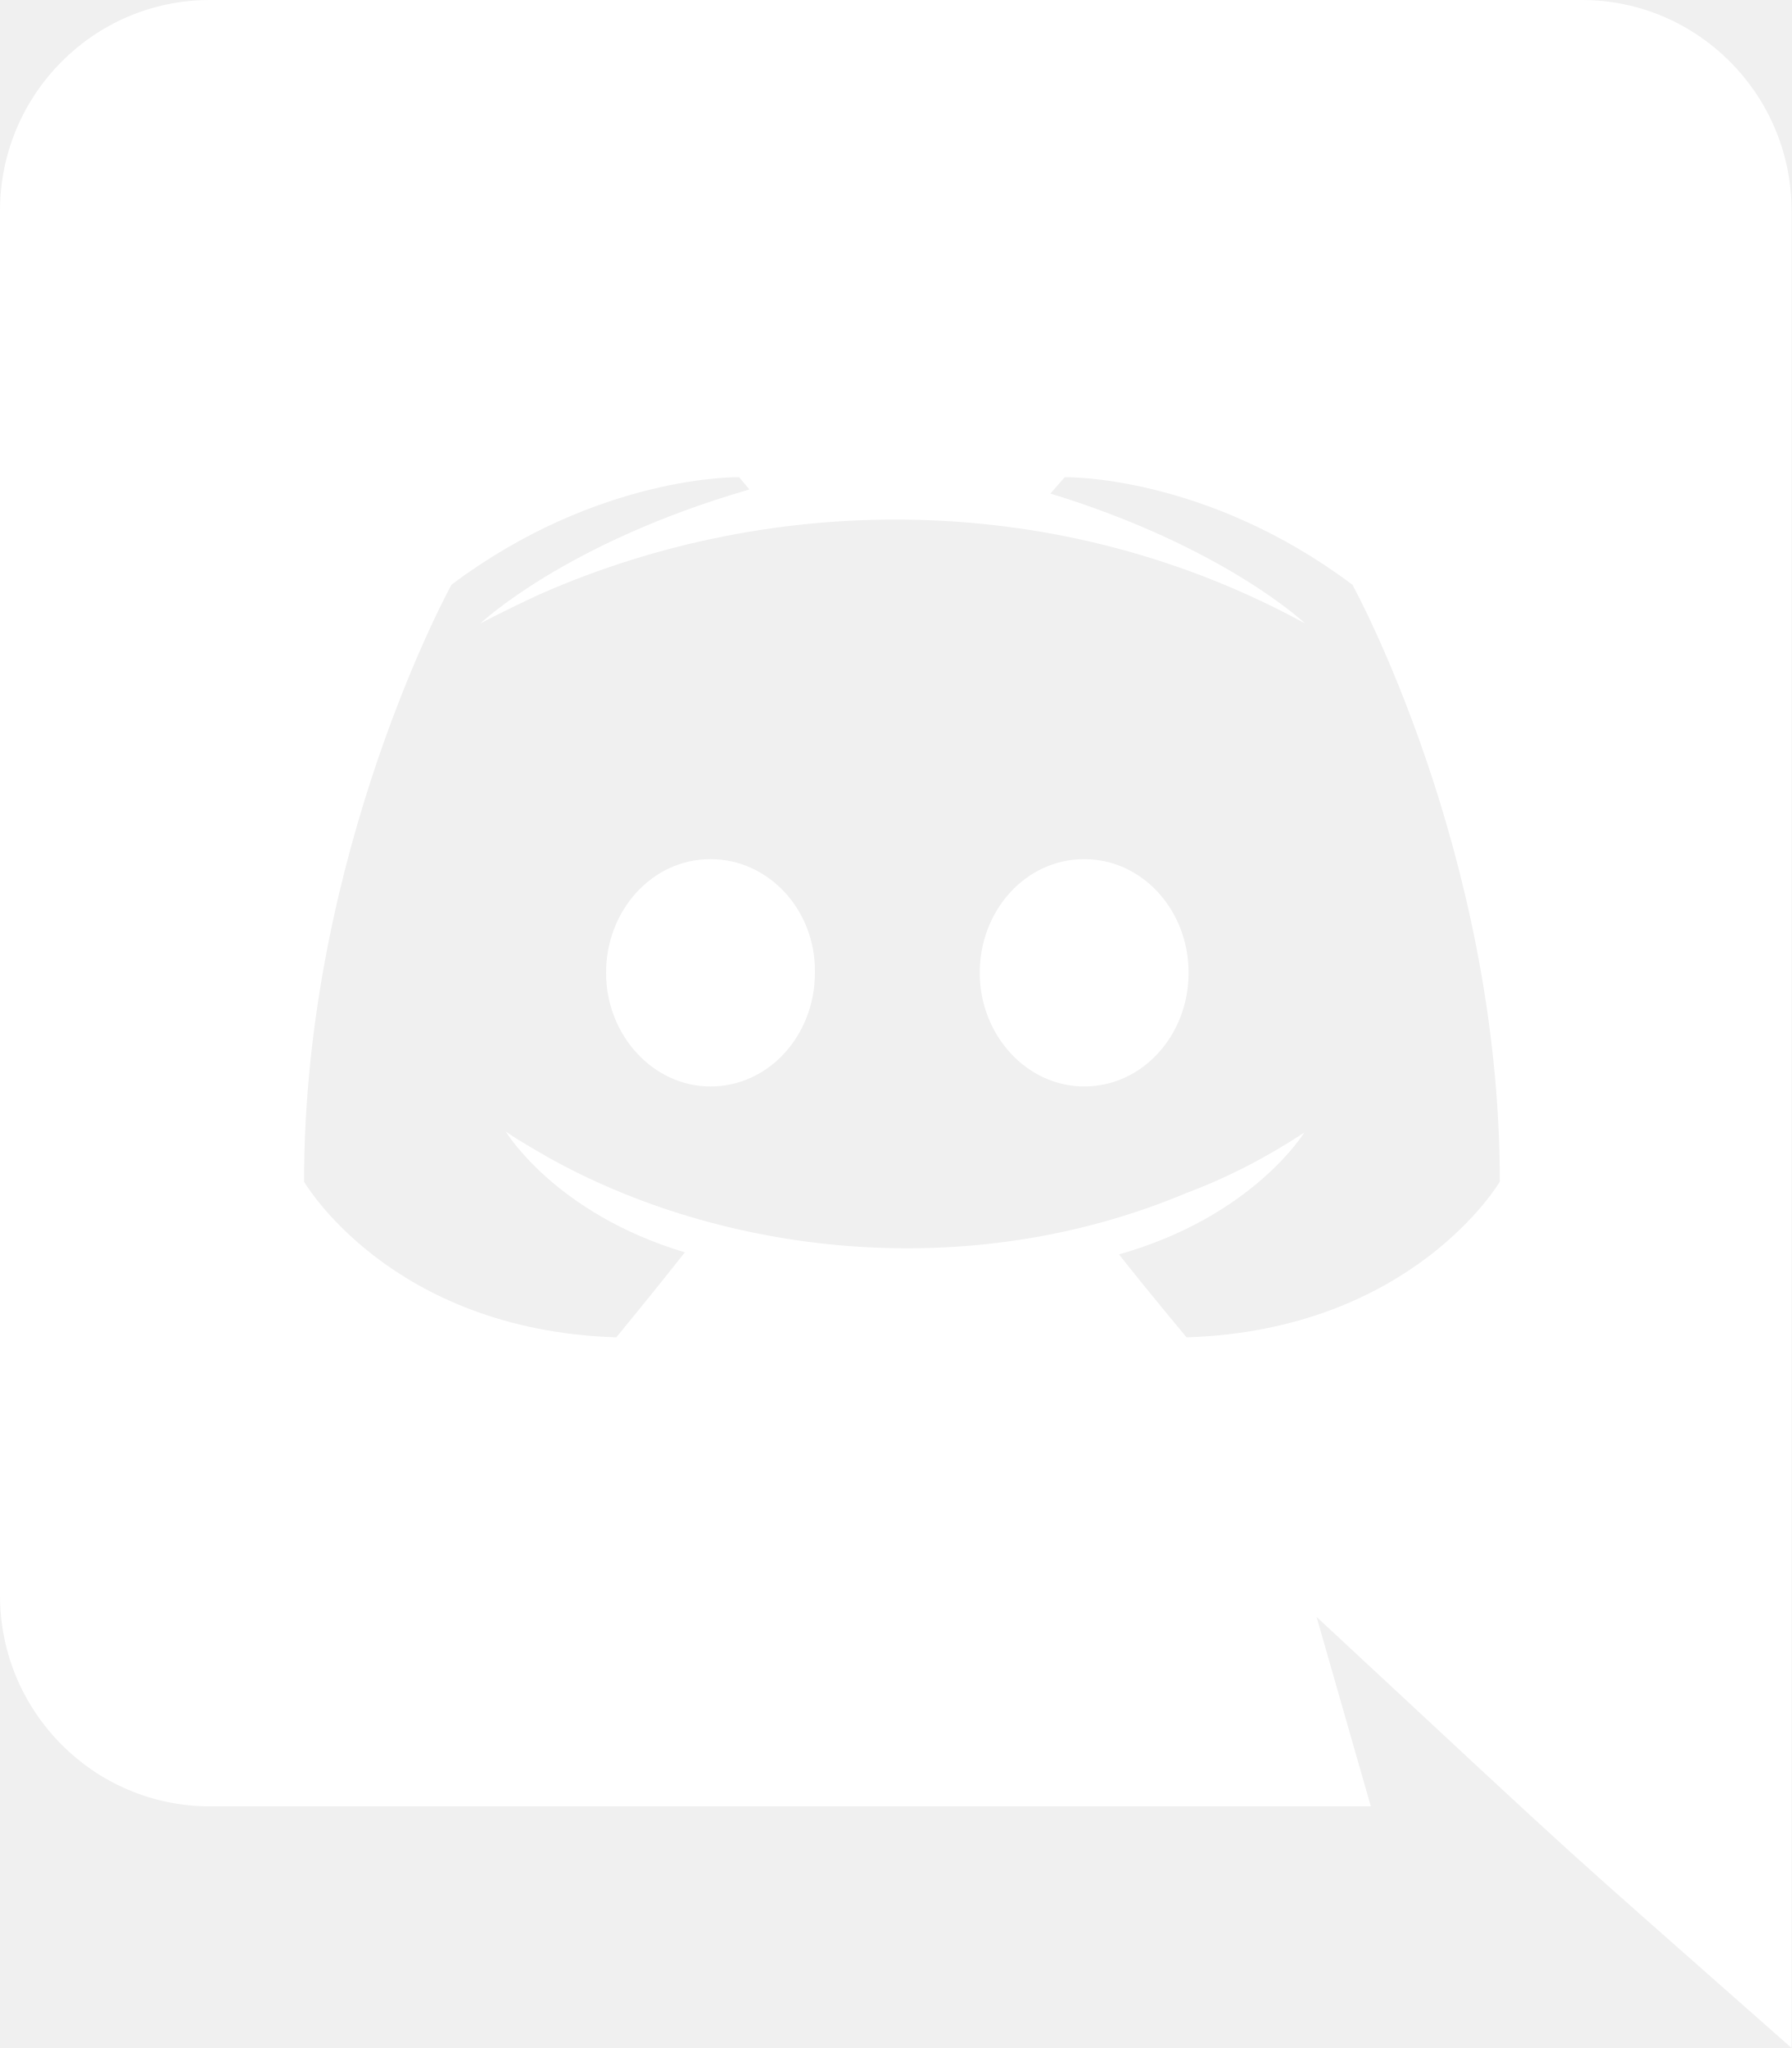
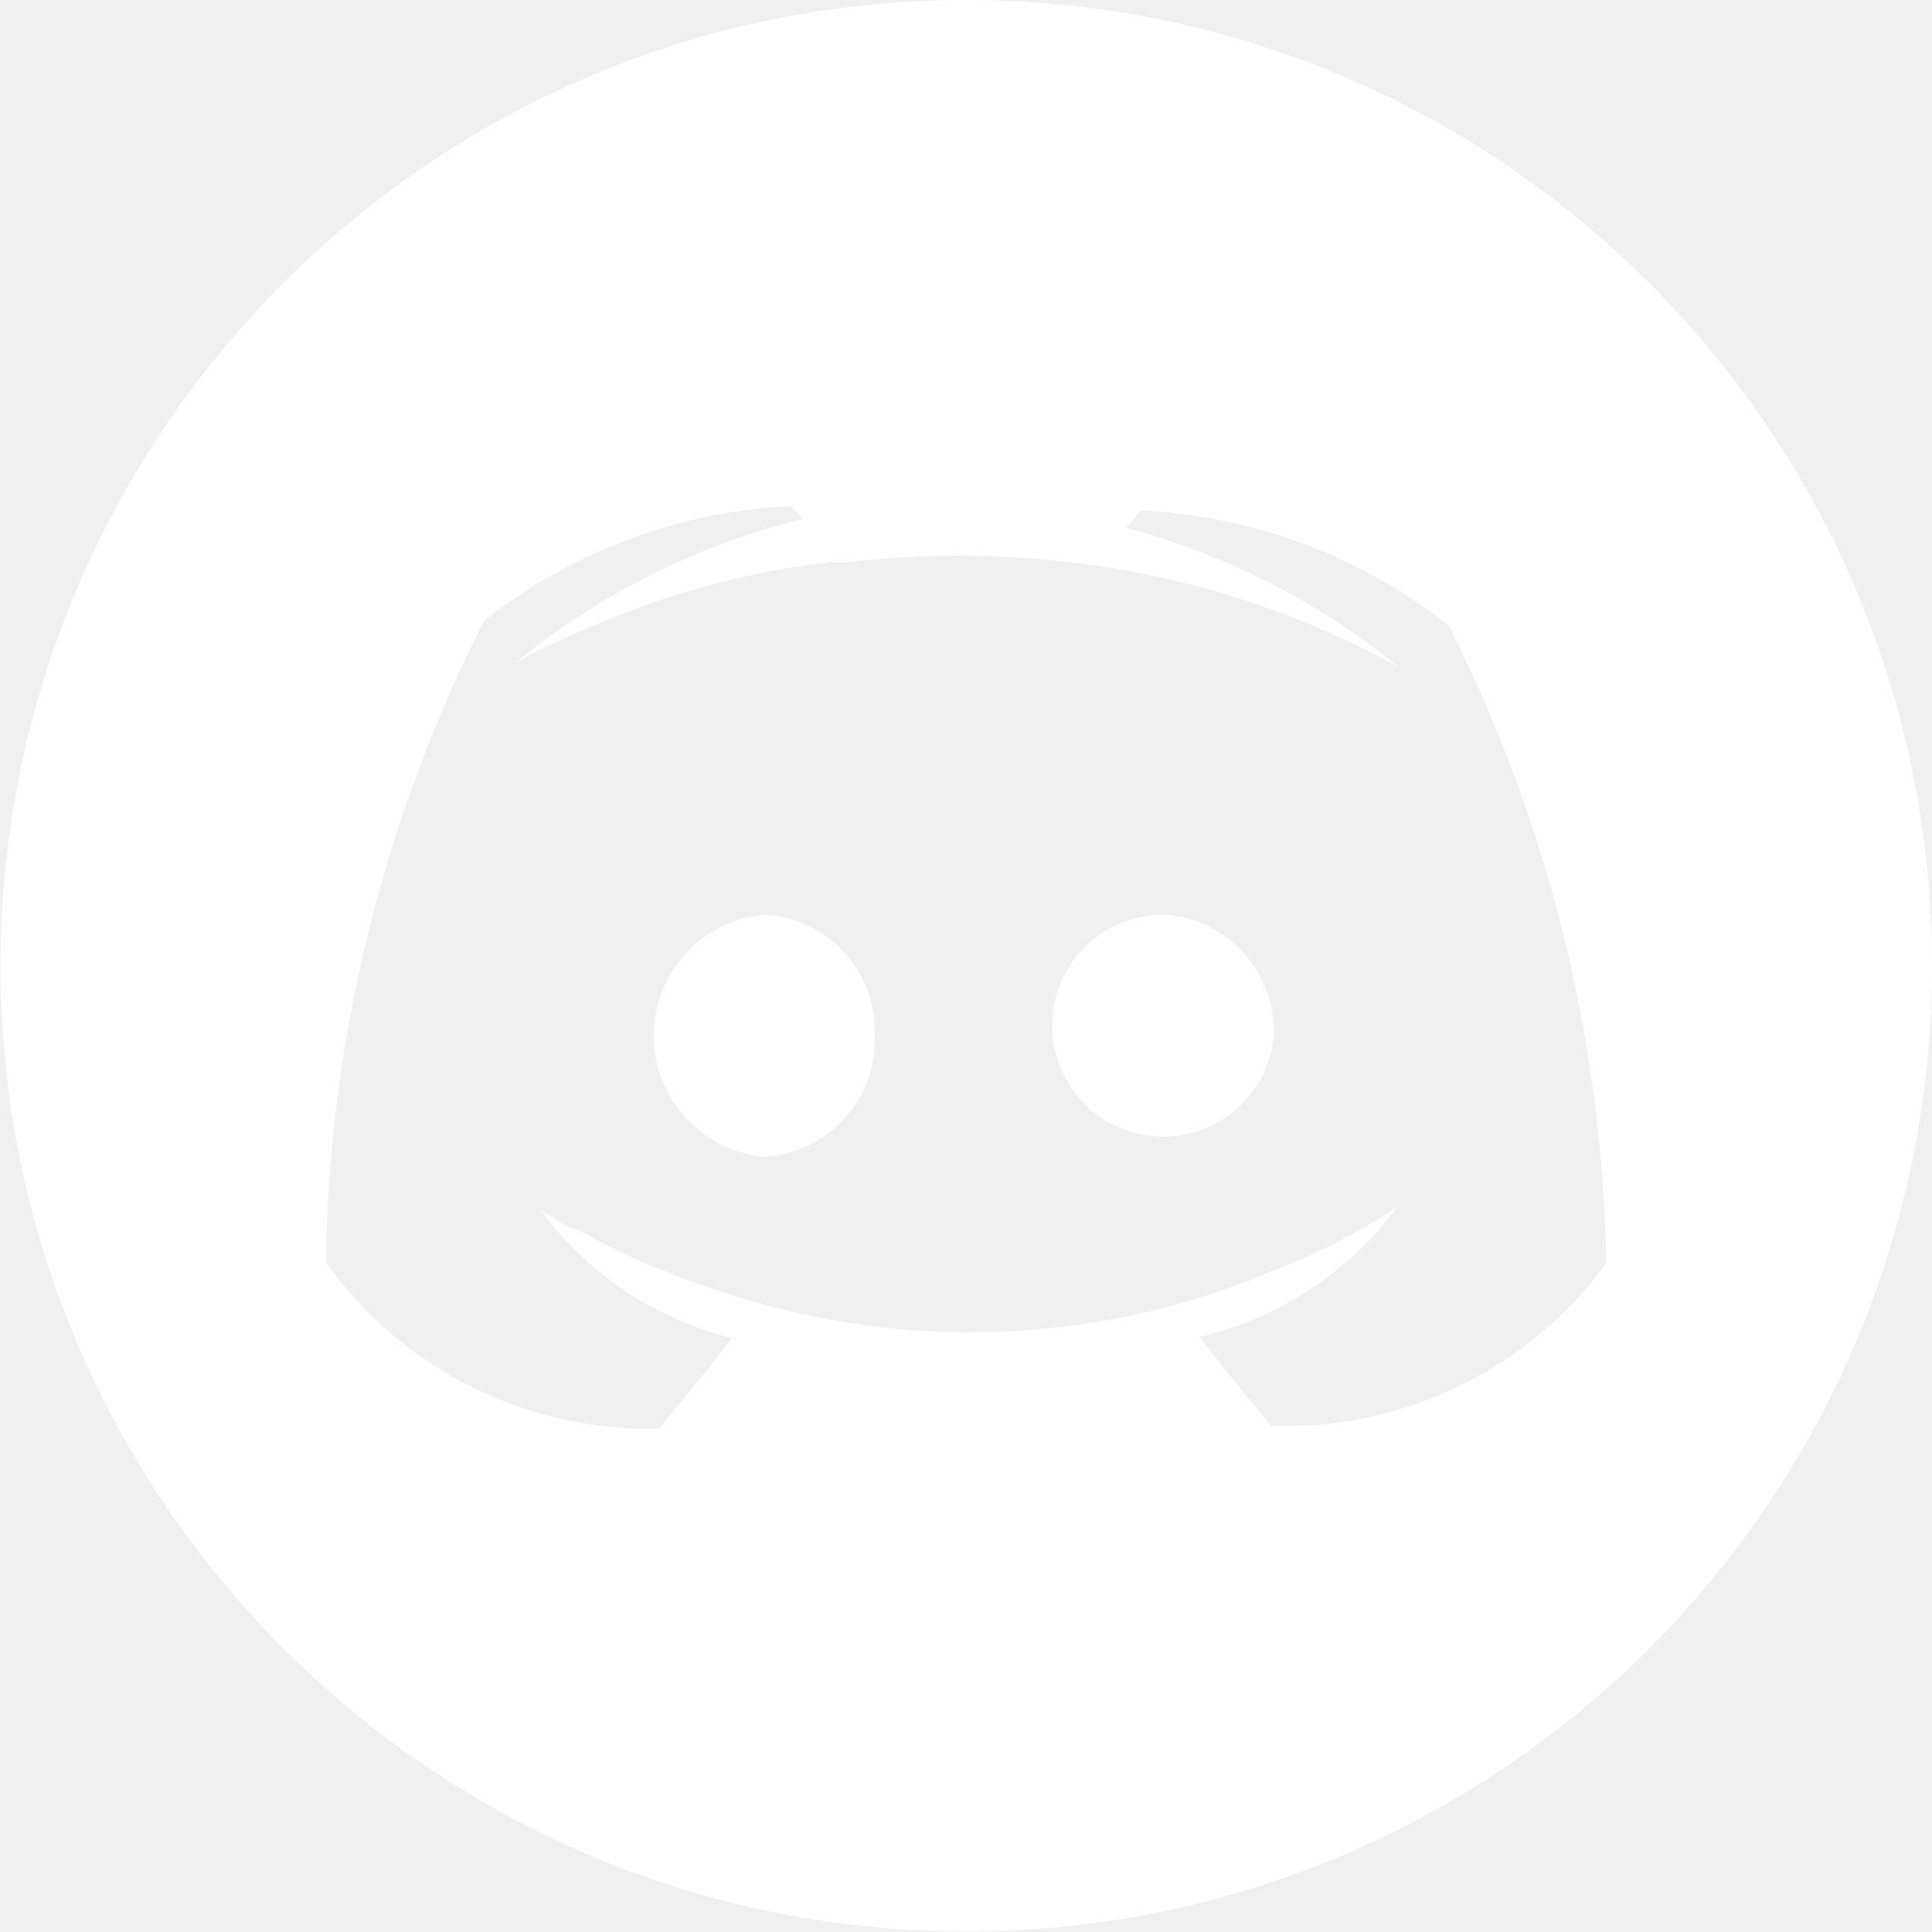
- <svg xmlns="http://www.w3.org/2000/svg" aria-hidden="true" focusable="false" data-prefix="fab" data-icon="discord" class="svg-inline--fa fa-discord fa-w-14" role="img" viewBox="0 0 448 512">
-   <path fill="#FFF" d="M297.216 243.2c0 15.616-11.52 28.416-26.112 28.416-14.336 0-26.112-12.8-26.112-28.416s11.52-28.416 26.112-28.416c14.592 0 26.112 12.8 26.112 28.416zm-119.552-28.416c-14.592 0-26.112 12.8-26.112 28.416s11.776 28.416 26.112 28.416c14.592 0 26.112-12.8 26.112-28.416.256-15.616-11.52-28.416-26.112-28.416zM448 52.736V512c-64.494-56.994-43.868-38.128-118.784-107.776l13.568 47.36H52.48C23.552 451.584 0 428.032 0 398.848V52.736C0 23.552 23.552 0 52.48 0h343.04C424.448 0 448 23.552 448 52.736zm-72.96 242.688c0-82.432-36.864-149.248-36.864-149.248-36.864-27.648-71.936-26.88-71.936-26.88l-3.584 4.096c43.52 13.312 63.744 32.512 63.744 32.512-60.811-33.329-132.244-33.335-191.232-7.424-9.472 4.352-15.104 7.424-15.104 7.424s21.248-20.224 67.328-33.536l-2.56-3.072s-35.072-.768-71.936 26.88c0 0-36.864 66.816-36.864 149.248 0 0 21.504 37.12 78.08 38.912 0 0 9.472-11.52 17.152-21.248-32.512-9.728-44.8-30.208-44.8-30.208 3.766 2.636 9.976 6.053 10.496 6.4 43.21 24.198 104.588 32.126 159.744 8.96 8.96-3.328 18.944-8.192 29.44-15.104 0 0-12.8 20.992-46.336 30.464 7.68 9.728 16.896 20.736 16.896 20.736 56.576-1.792 78.336-38.912 78.336-38.912z" />
+ <svg xmlns="http://www.w3.org/2000/svg" viewBox="0 0 34.81 34.8">
+   <defs>
+     <style>.cls-1{fill:#fff;}</style>
+   </defs>
+   <g id="Layer_2" data-name="Layer 2">
+     <g id="Layer_1-2" data-name="Layer 1">
+       <path class="cls-1" d="M15.76,18.66a2.1,2.1,0,0,1-2,2.18,2.19,2.19,0,0,1,0-4.36A2.1,2.1,0,0,1,15.76,18.66Z" />
+       <path class="cls-1" d="M22.95,18.66a2,2,0,1,1-2-2.18A2.1,2.1,0,0,1,22.95,18.66Z" />
+       <path class="cls-1" d="M17.4,0A17.4,17.4,0,1,0,34.81,17.4,17.4,17.4,0,0,0,17.4,0Zm5.5,25.69s-.7-.85-1.29-1.6a6.19,6.19,0,0,0,3.57-2.35,11.25,11.25,0,0,1-2.28,1.17,14,14,0,0,1-2.86.86,14.14,14.14,0,0,1-5.12,0A15.18,15.18,0,0,1,12,22.91a10.88,10.88,0,0,1-1.45-.68l-.19-.1-.08,0c-.35-.2-.55-.34-.55-.34a6.11,6.11,0,0,0,3.46,2.32c-.59.76-1.32,1.63-1.32,1.63a7.15,7.15,0,0,1-6-3A26.41,26.41,0,0,1,8.72,11.19a9.63,9.63,0,0,1,5.53-2.07l.21.23A13.15,13.15,0,0,0,9.3,11.93a12.34,12.34,0,0,1,1.15-.55,15.25,15.25,0,0,1,4.48-1.25l.33,0a17,17,0,0,1,4,0,16,16,0,0,1,5.94,1.89,13.07,13.07,0,0,0-4.91-2.51l.27-.31a9.65,9.65,0,0,1,5.54,2.07,26.41,26.41,0,0,1,2.84,11.49A7.16,7.16,0,0,1,22.9,25.69Z" />
+     </g>
+   </g>
</svg>
